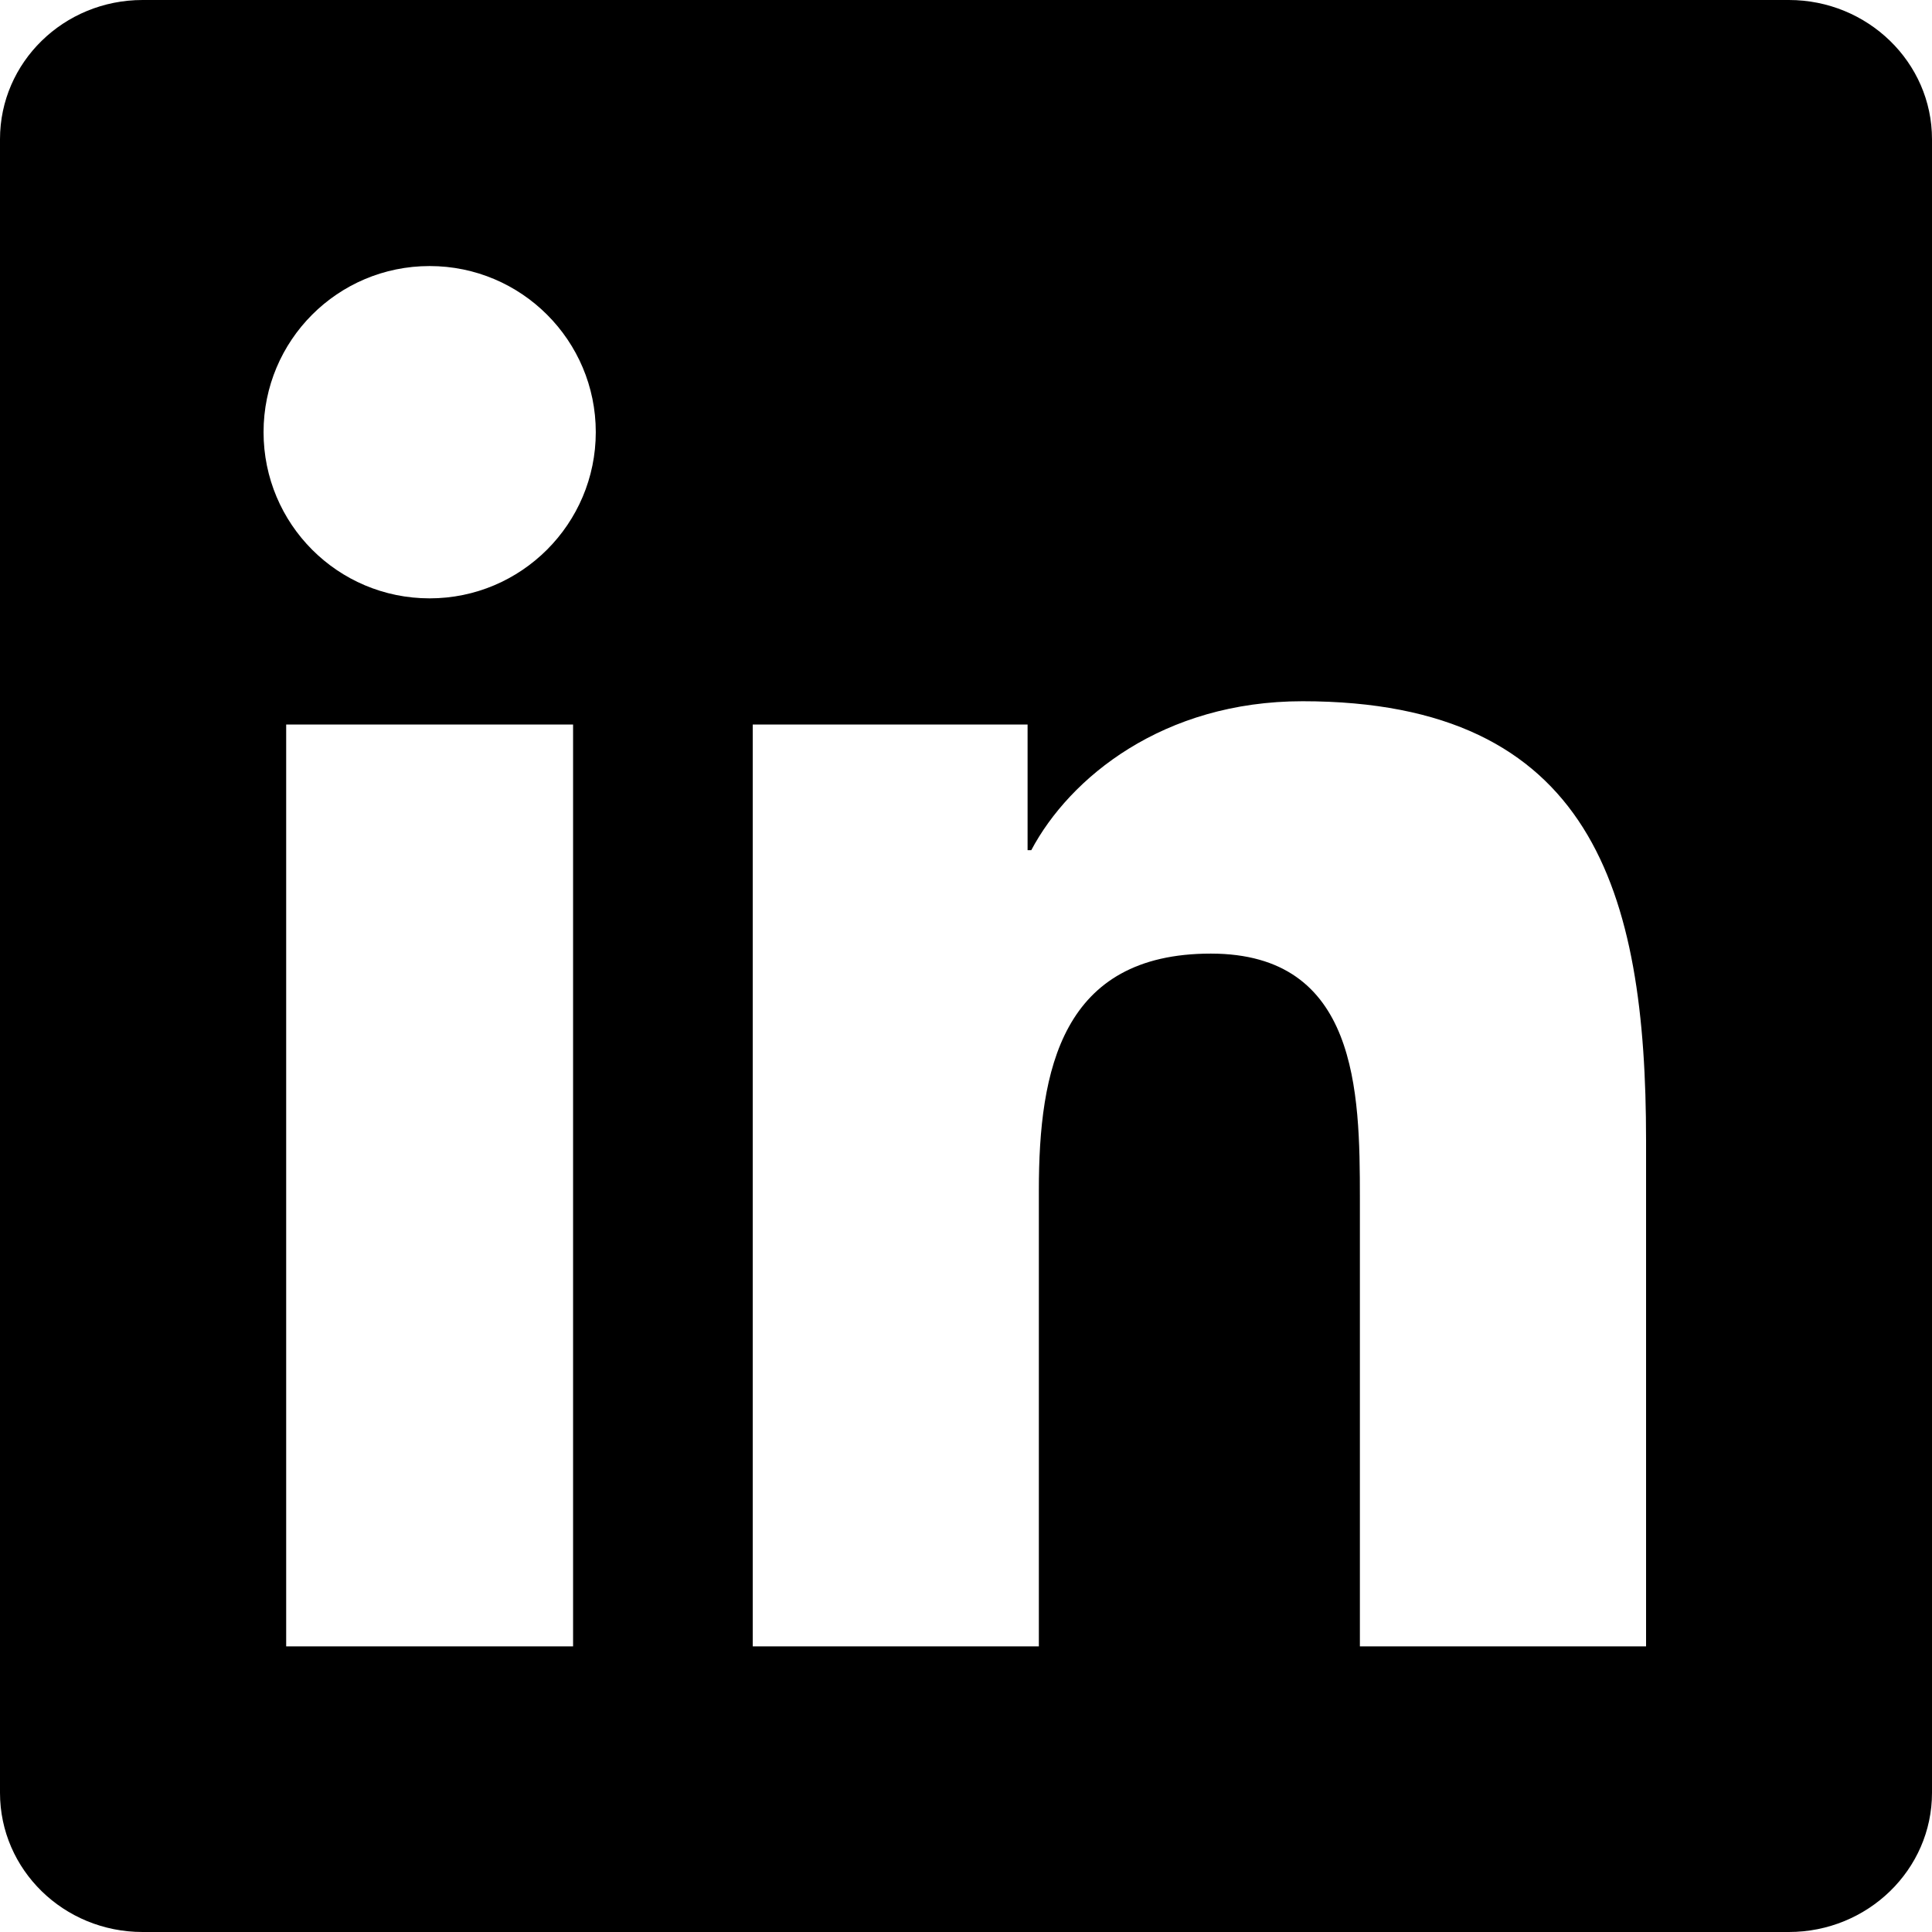
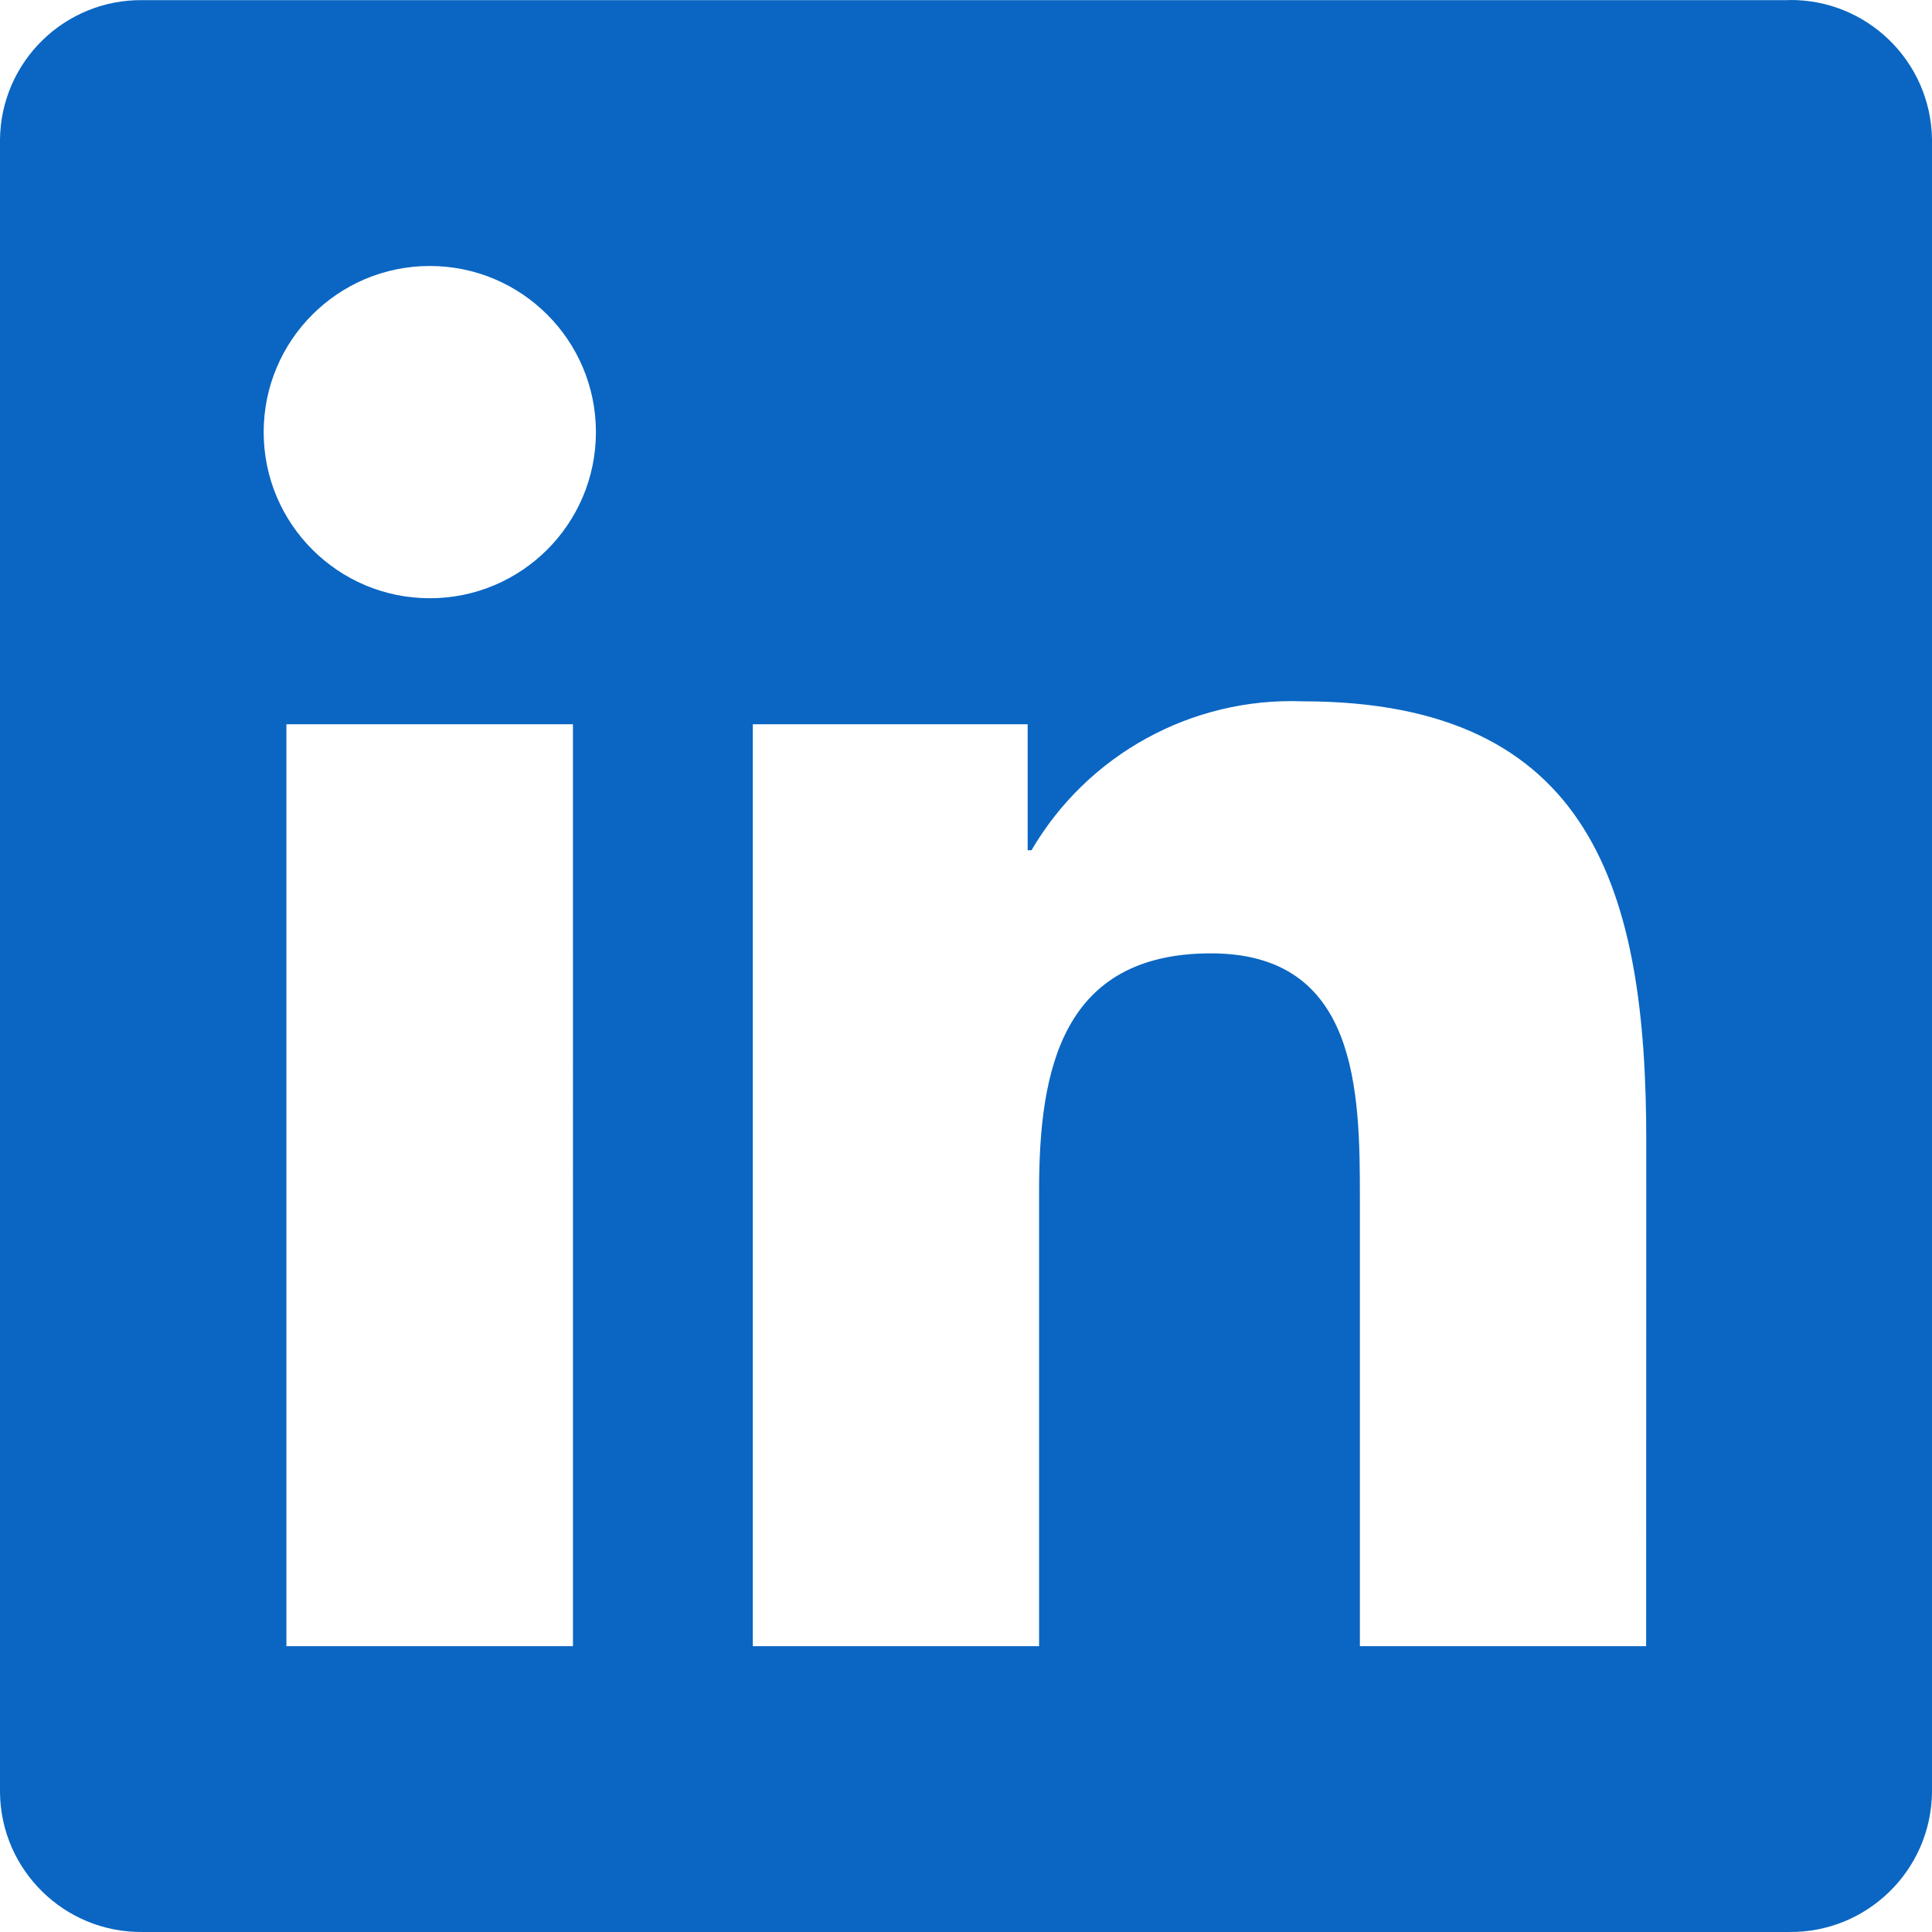
- <svg xmlns="http://www.w3.org/2000/svg" role="img" viewBox="0 0 24 24">
-   <path d="M20.447 20.452h-3.554v-5.569c0-1.328-.027-3.037-1.852-3.037-1.853 0-2.136 1.445-2.136 2.939v5.667H9.351V9h3.414v1.561h.046c.477-.9 1.637-1.85 3.37-1.85 3.601 0 4.267 2.37 4.267 5.455v6.286zM5.337 7.433c-1.144 0-2.063-.926-2.063-2.065 0-1.138.92-2.063 2.063-2.063 1.14 0 2.064.925 2.064 2.063 0 1.139-.925 2.065-2.064 2.065zm1.782 13.019H3.555V9h3.564v11.452zM22.225 0H1.771C.792 0 0 .774 0 1.729v20.542C0 23.227.792 24 1.771 24h20.451C23.2 24 24 23.227 24 22.271V1.729C24 .774 23.2 0 22.222 0h.003z" />
+ <svg xmlns="http://www.w3.org/2000/svg" width="1em" height="1em" viewBox="0 0 256 256">
+   <path fill="#0a66c2" d="M218.123 218.127h-37.931v-59.403c0-14.165-.253-32.4-19.728-32.4c-19.756 0-22.779 15.434-22.779 31.369v60.43h-37.93V95.967h36.413v16.694h.51a39.91 39.91 0 0 1 35.928-19.733c38.445 0 45.533 25.288 45.533 58.186zM56.955 79.27c-12.157.002-22.014-9.852-22.016-22.009s9.851-22.014 22.008-22.016c12.157-.003 22.014 9.851 22.016 22.008A22.013 22.013 0 0 1 56.955 79.27m18.966 138.858H37.95V95.967h37.97zM237.033.018H18.89C8.58-.098.125 8.161-.001 18.471v219.053c.122 10.315 8.576 18.582 18.89 18.474h218.144c10.336.128 18.823-8.139 18.966-18.474V18.454c-.147-10.33-8.635-18.588-18.966-18.453" />
</svg>
